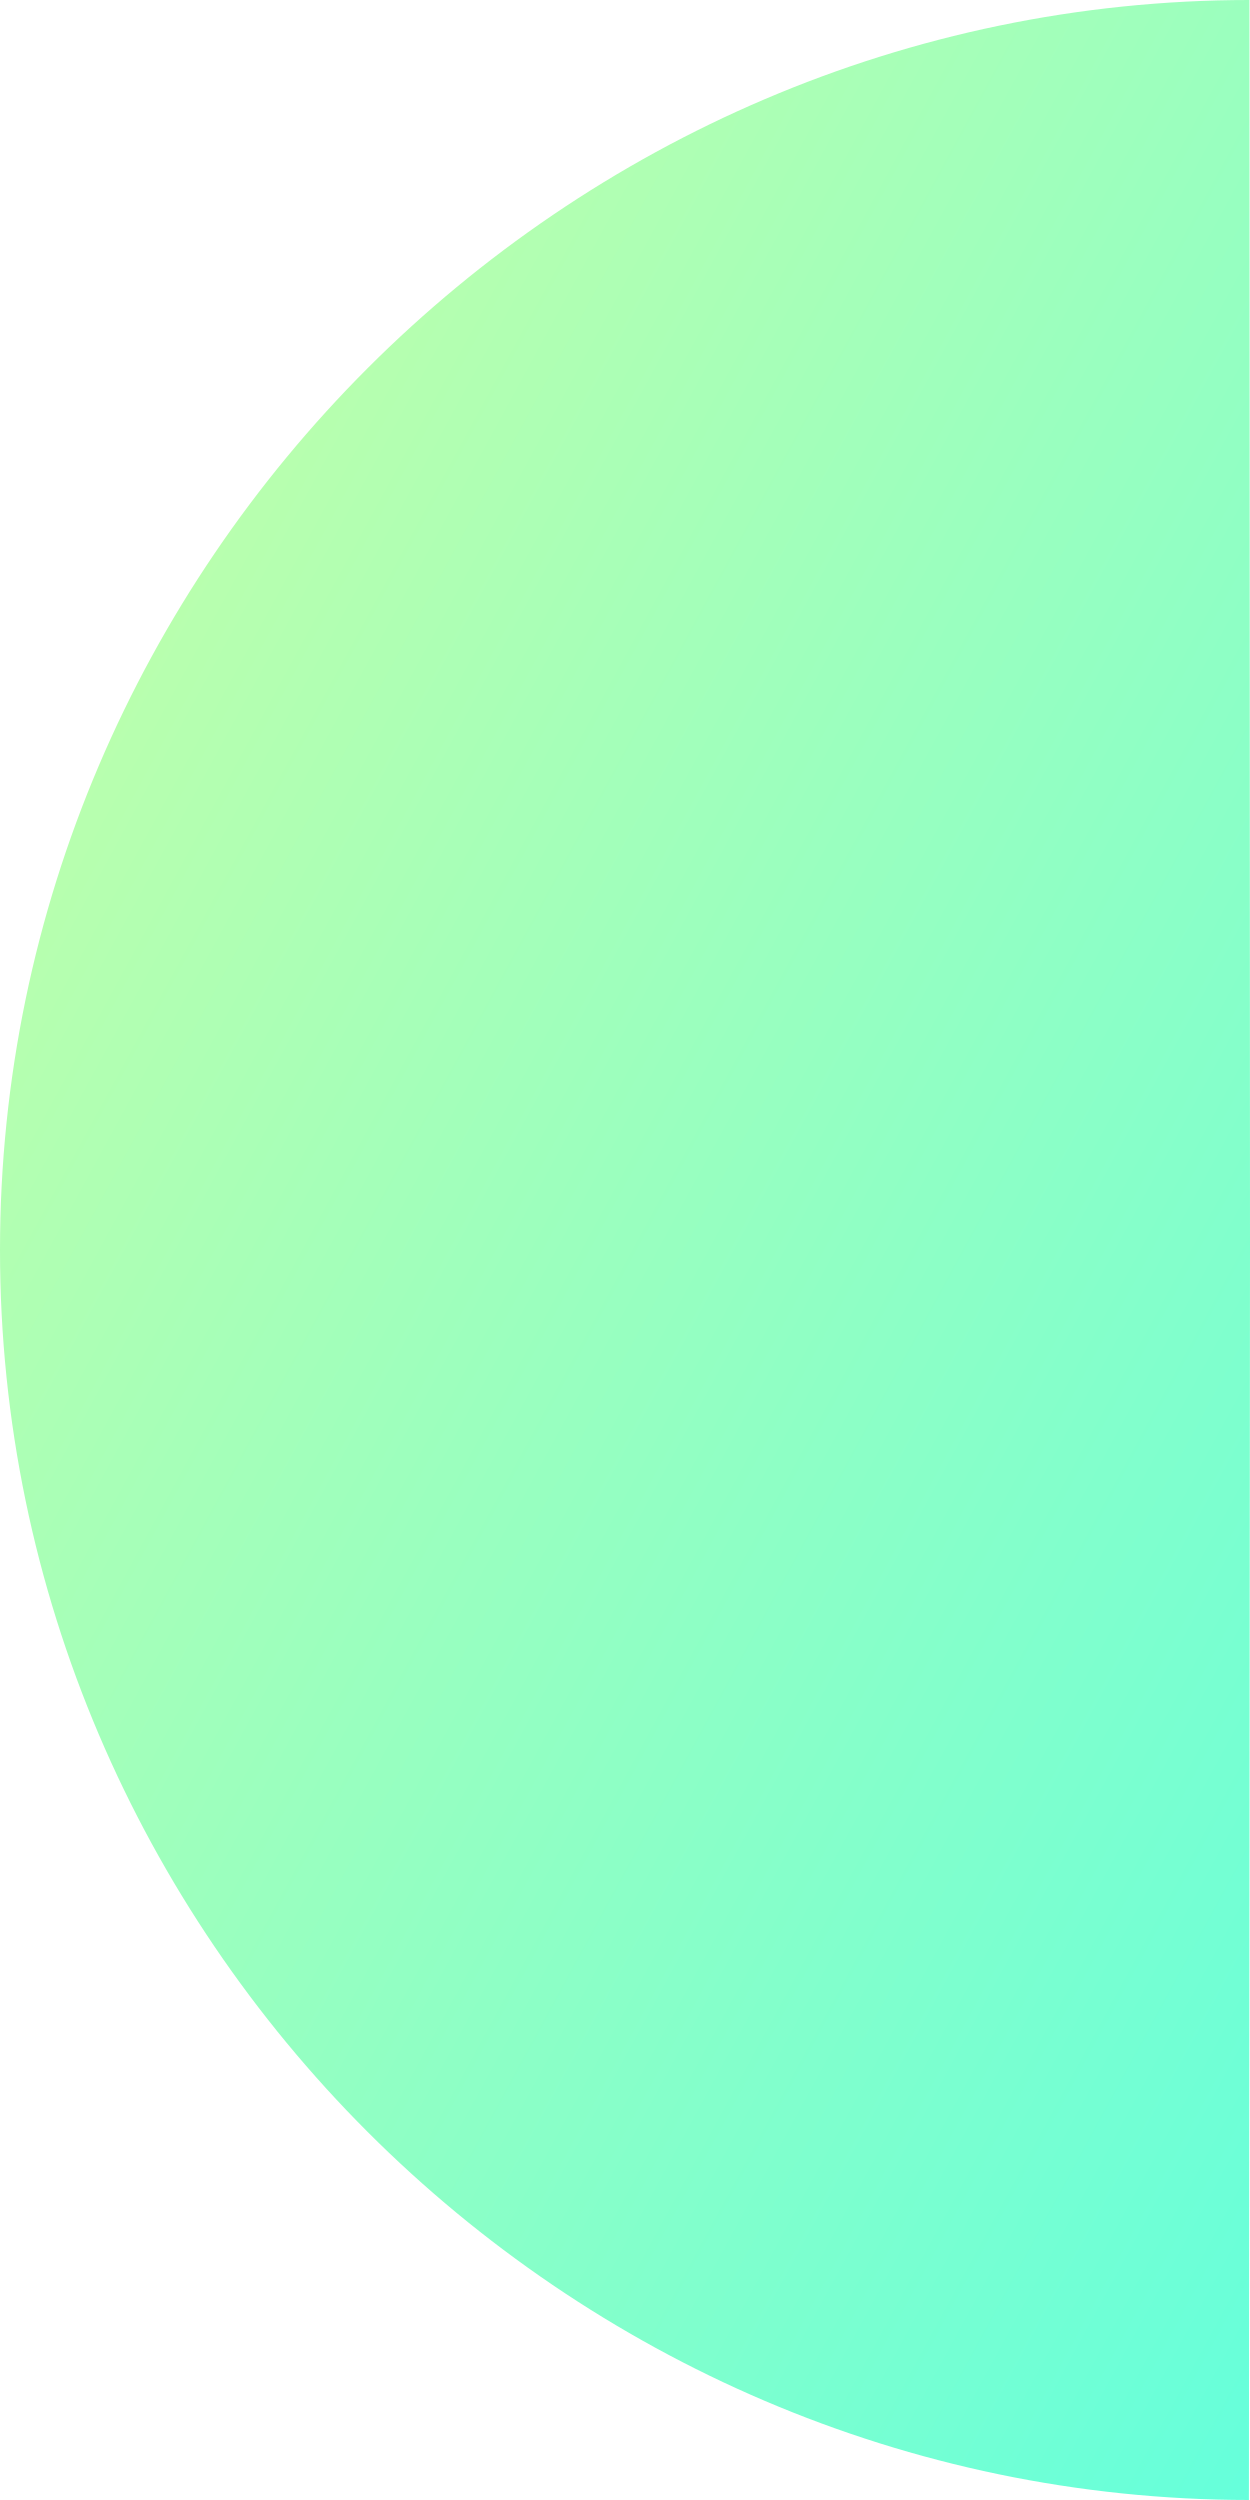
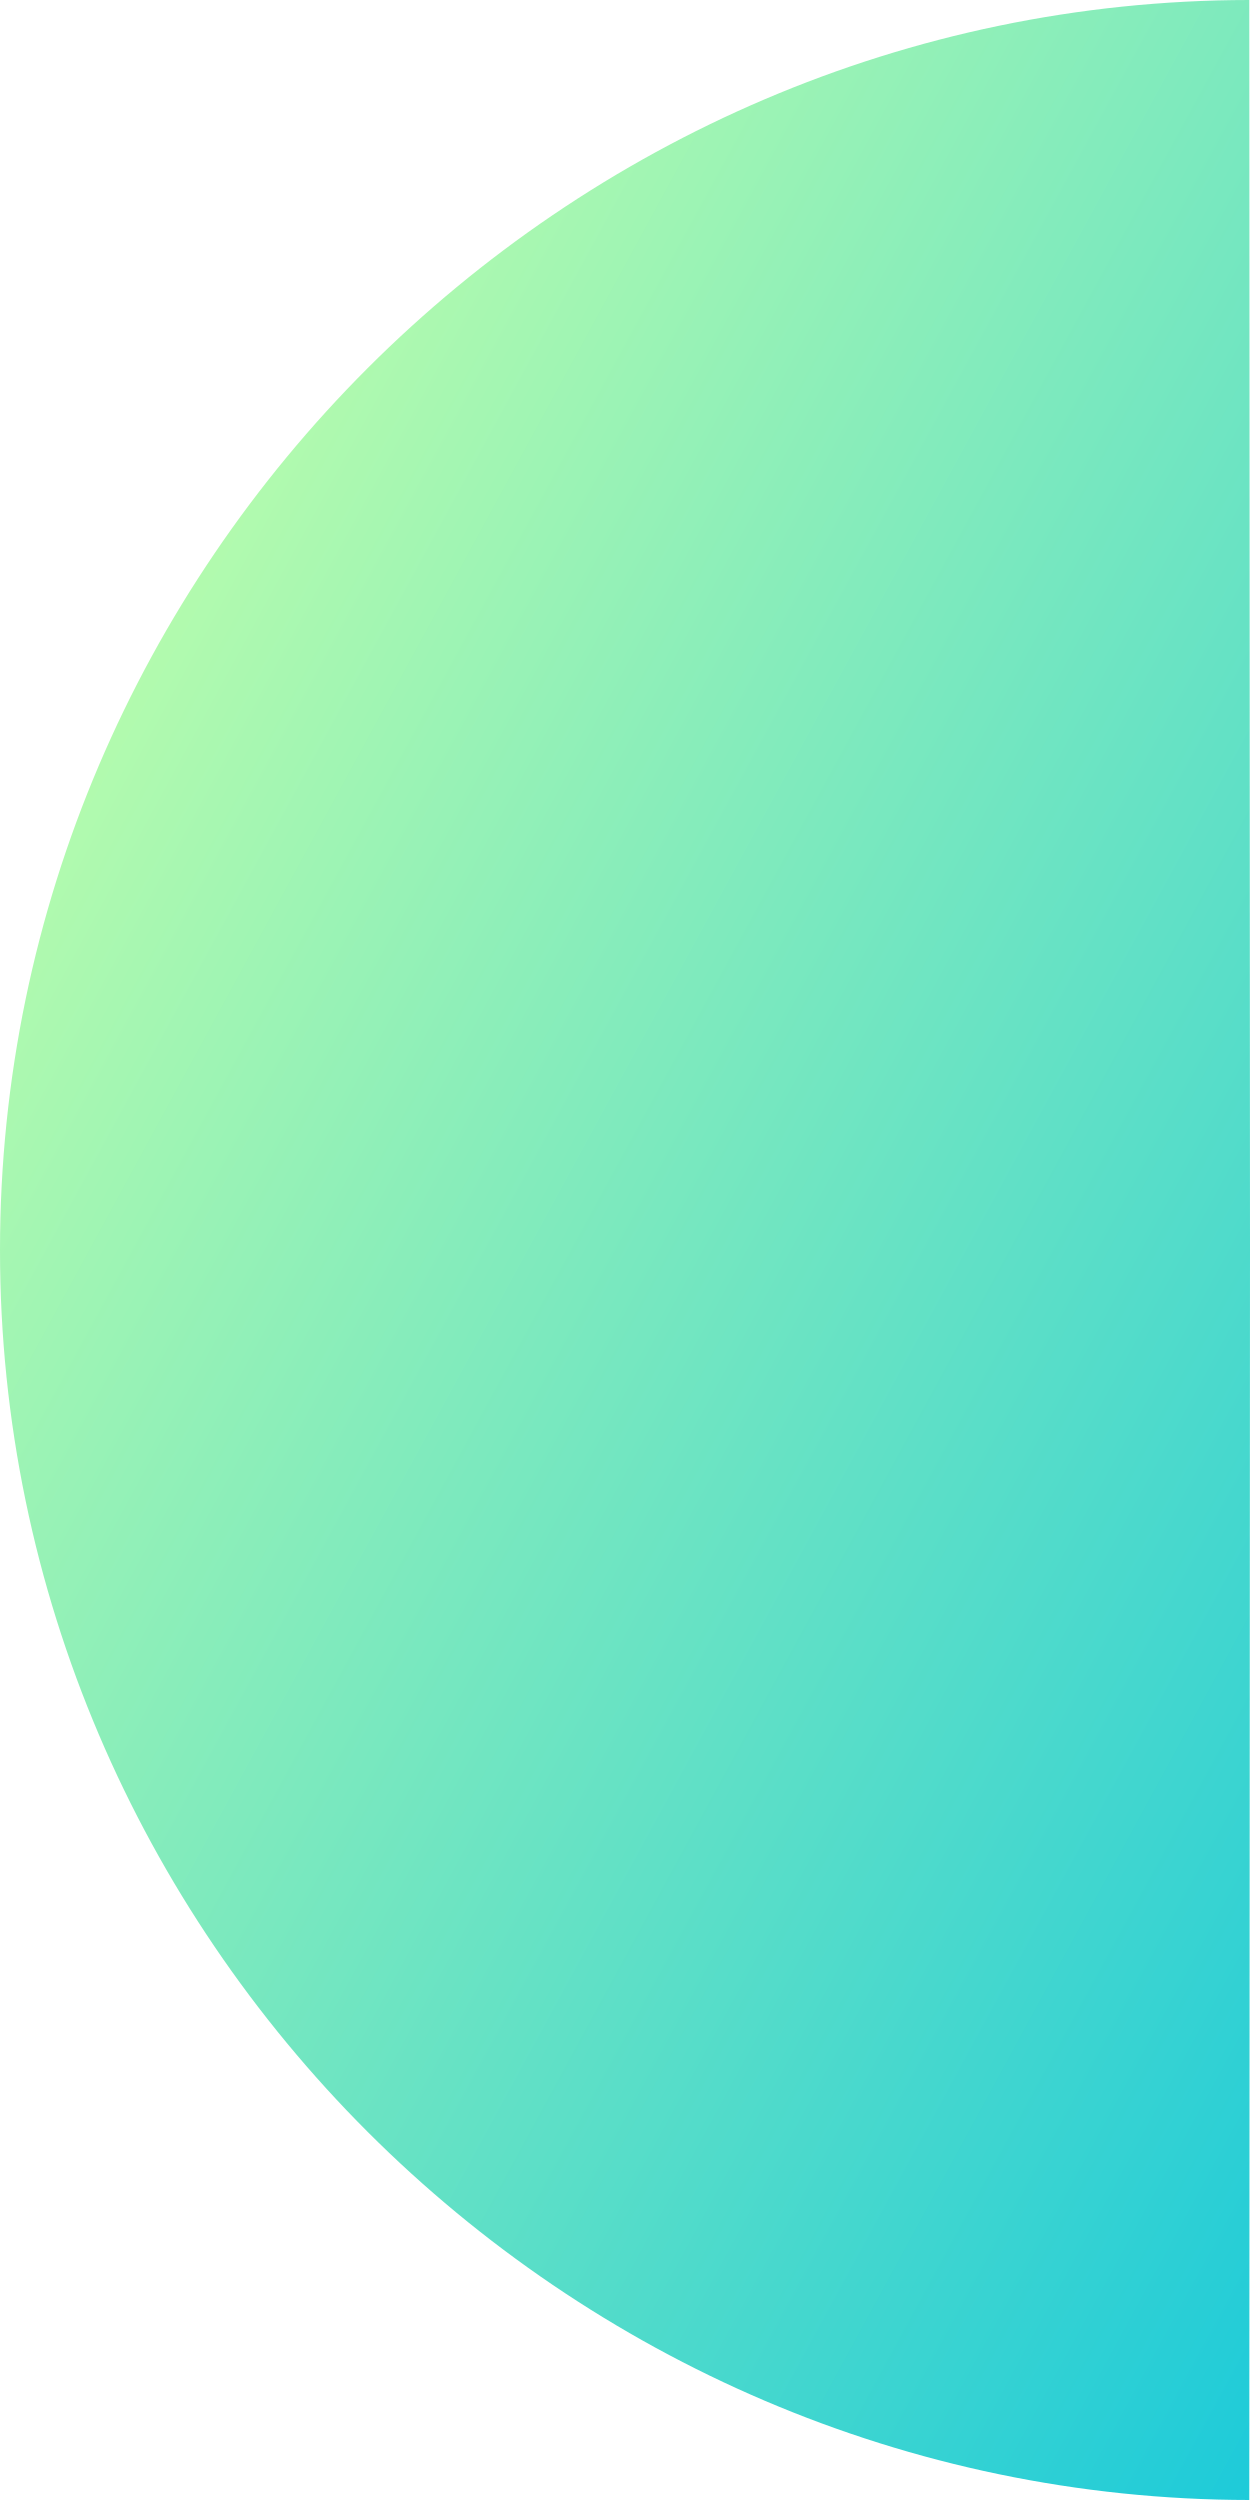
- <svg xmlns="http://www.w3.org/2000/svg" viewBox="0 0 172.5 345">
-   <defs>
-     <style>.cls-1{fill:url(#Degradado_sin_nombre_28);}</style>
-     <linearGradient id="Degradado_sin_nombre_28" x1="-5.09" y1="87.74" x2="284.32" y2="245.15" gradientUnits="userSpaceOnUse">
-       <stop offset="0" stop-color="#c0ffaa" />
-       <stop offset="1" stop-color="#55ffe4" />
-     </linearGradient>
-   </defs>
-   <g id="Capa_2" data-name="Capa 2">
-     <g id="Capa_1-2" data-name="Capa 1">
-       <path class="cls-1" d="M172.5,172.5,172.35,345C77.78,344.92,0,267.07,0,172.5S77.82.05,172.42,0Z" />
+ <svg xmlns="http://www.w3.org/2000/svg" version="1.1" id="Capa_1" x="0px" y="0px" viewBox="0 0 172.5 345" style="enable-background:new 0 0 172.5 345;" xml:space="preserve">
+   <style type="text/css">
+ 	.st0{fill:url(#SVGID_1_);}
+ </style>
+   <g>
+     <g id="Capa_1-2">
+       <linearGradient id="SVGID_1_" gradientUnits="userSpaceOnUse" x1="-5.09" y1="258.26" x2="284.32" y2="100.85" gradientTransform="matrix(1 0 0 -1 0 346)">
+         <stop offset="0" style="stop-color:#C0FFAA" />
+         <stop offset="1" style="stop-color:#00C1E2" />
+       </linearGradient>
+       <path class="st0" d="M172.5,172.5L172.4,345C77.8,344.9,0,267.1,0,172.5S77.8,0.1,172.4,0L172.5,172.5z" />
    </g>
  </g>
</svg>
